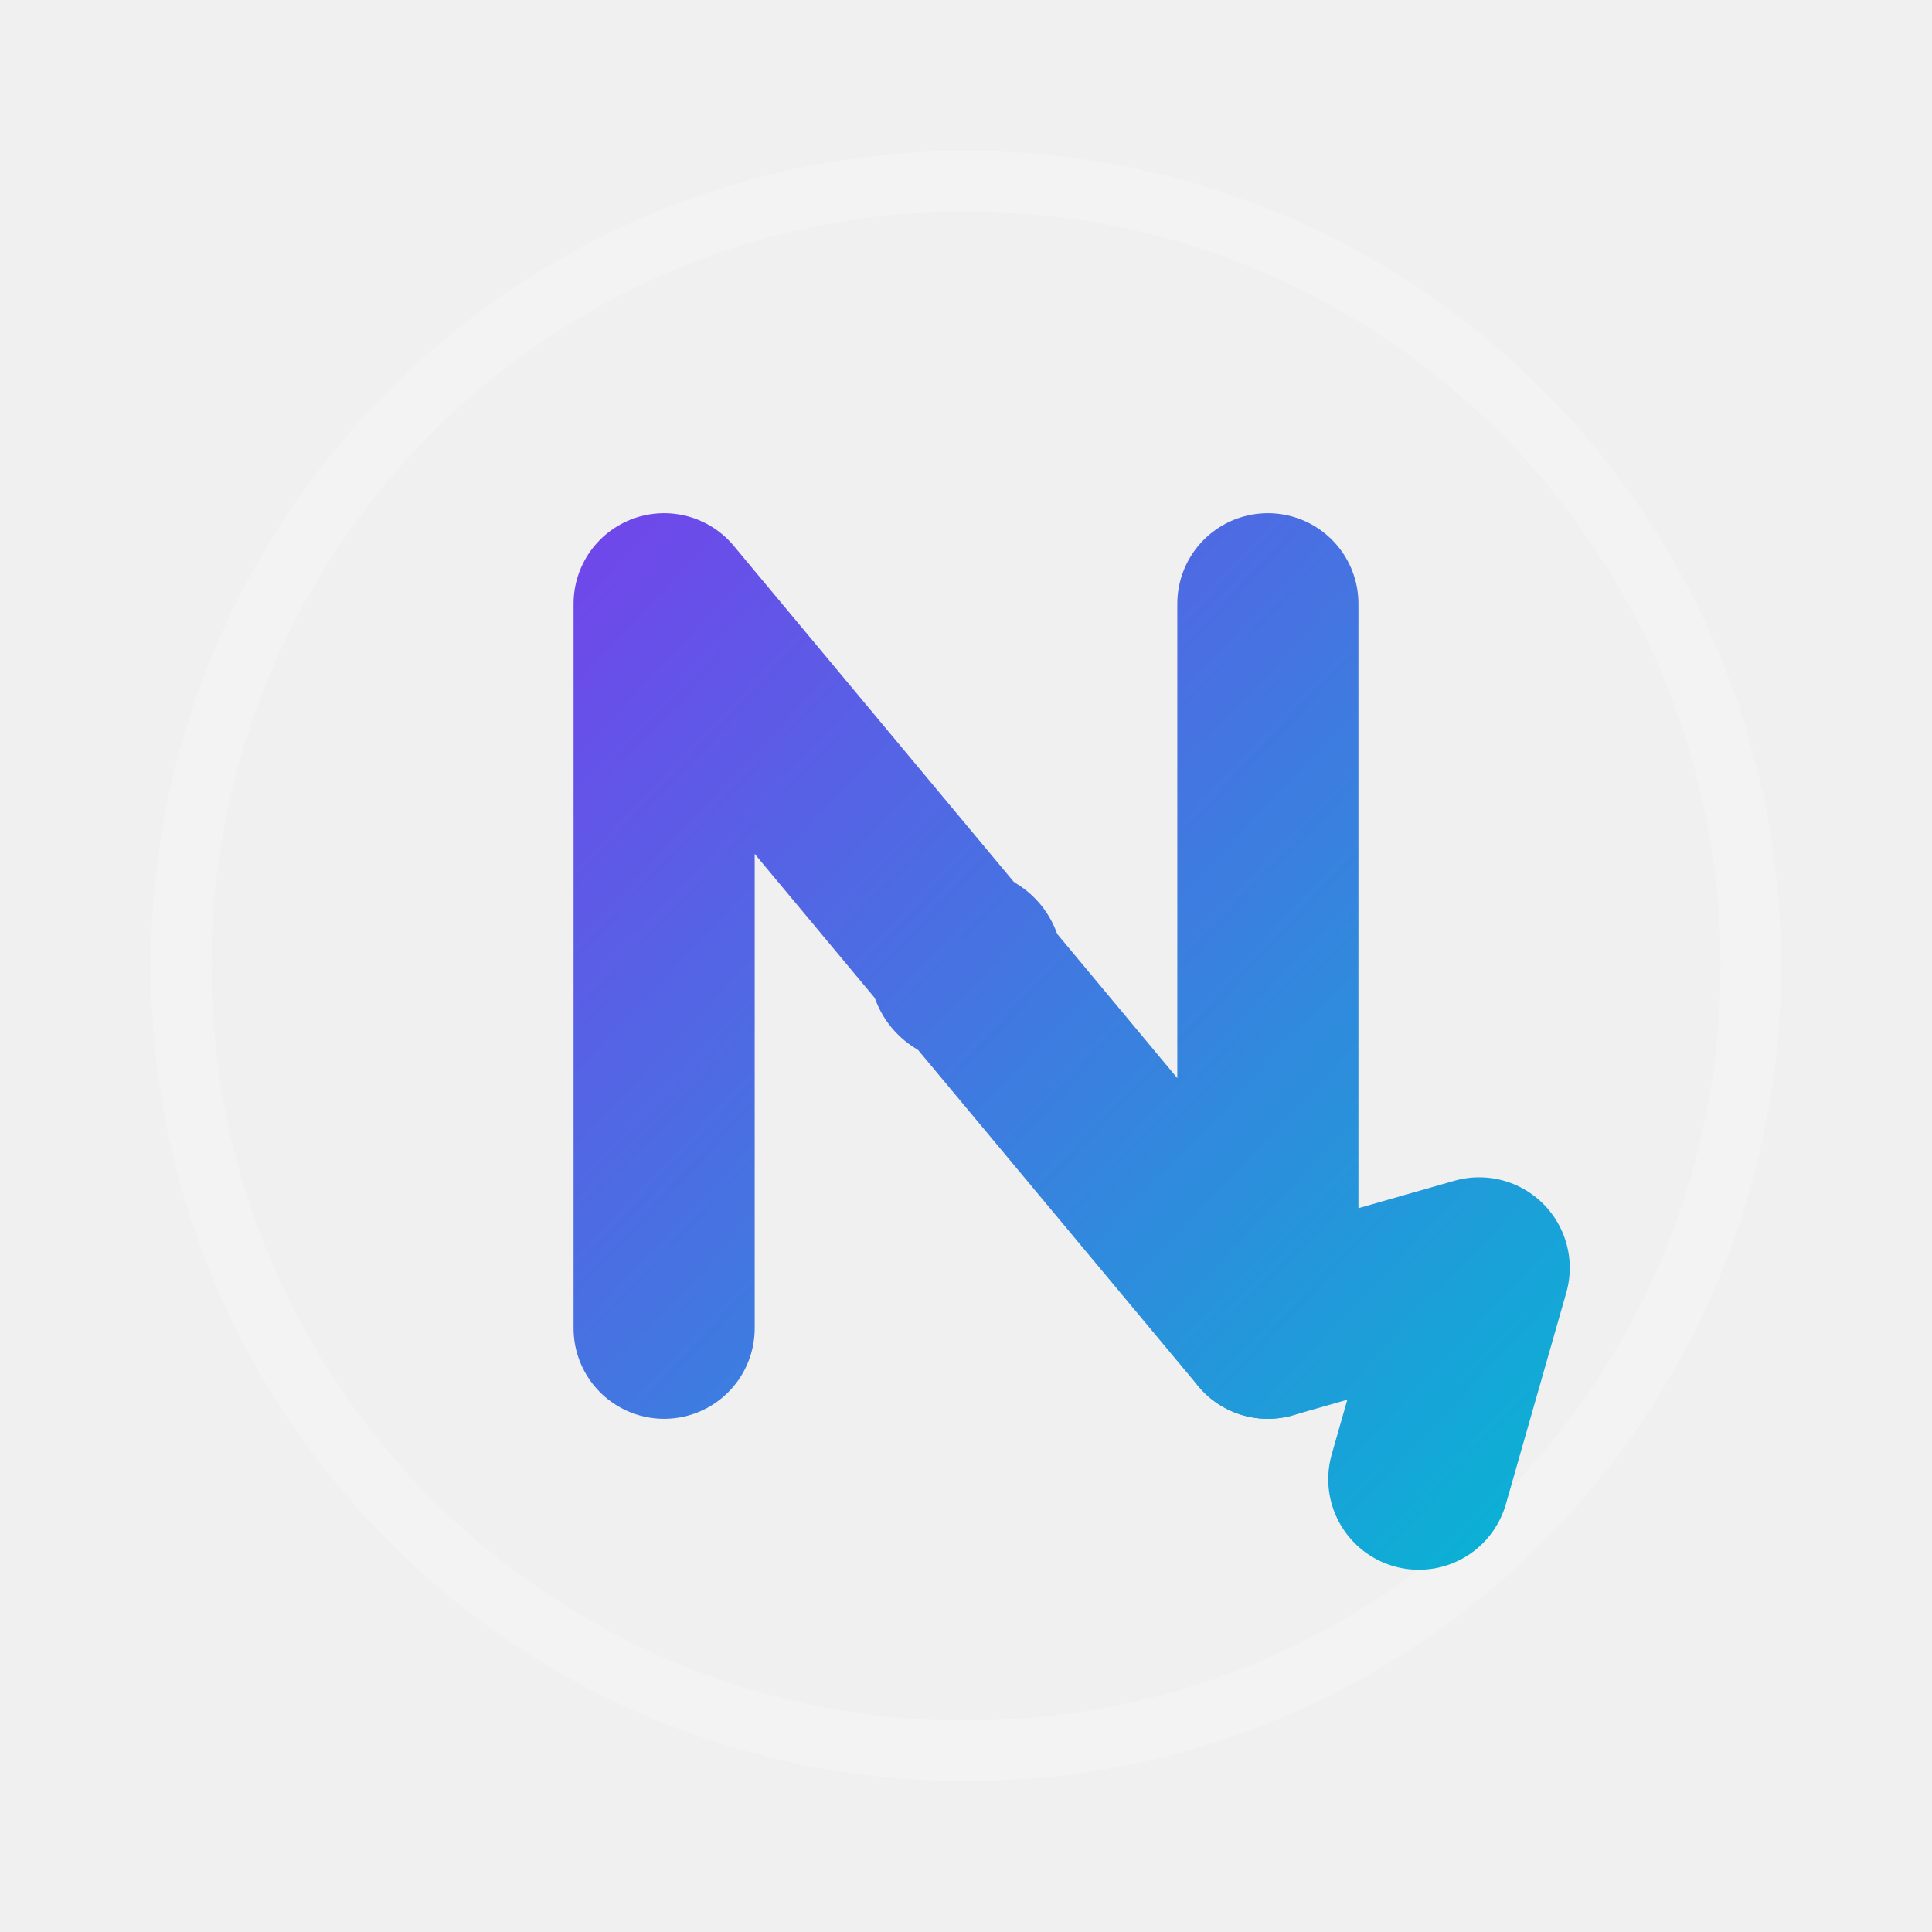
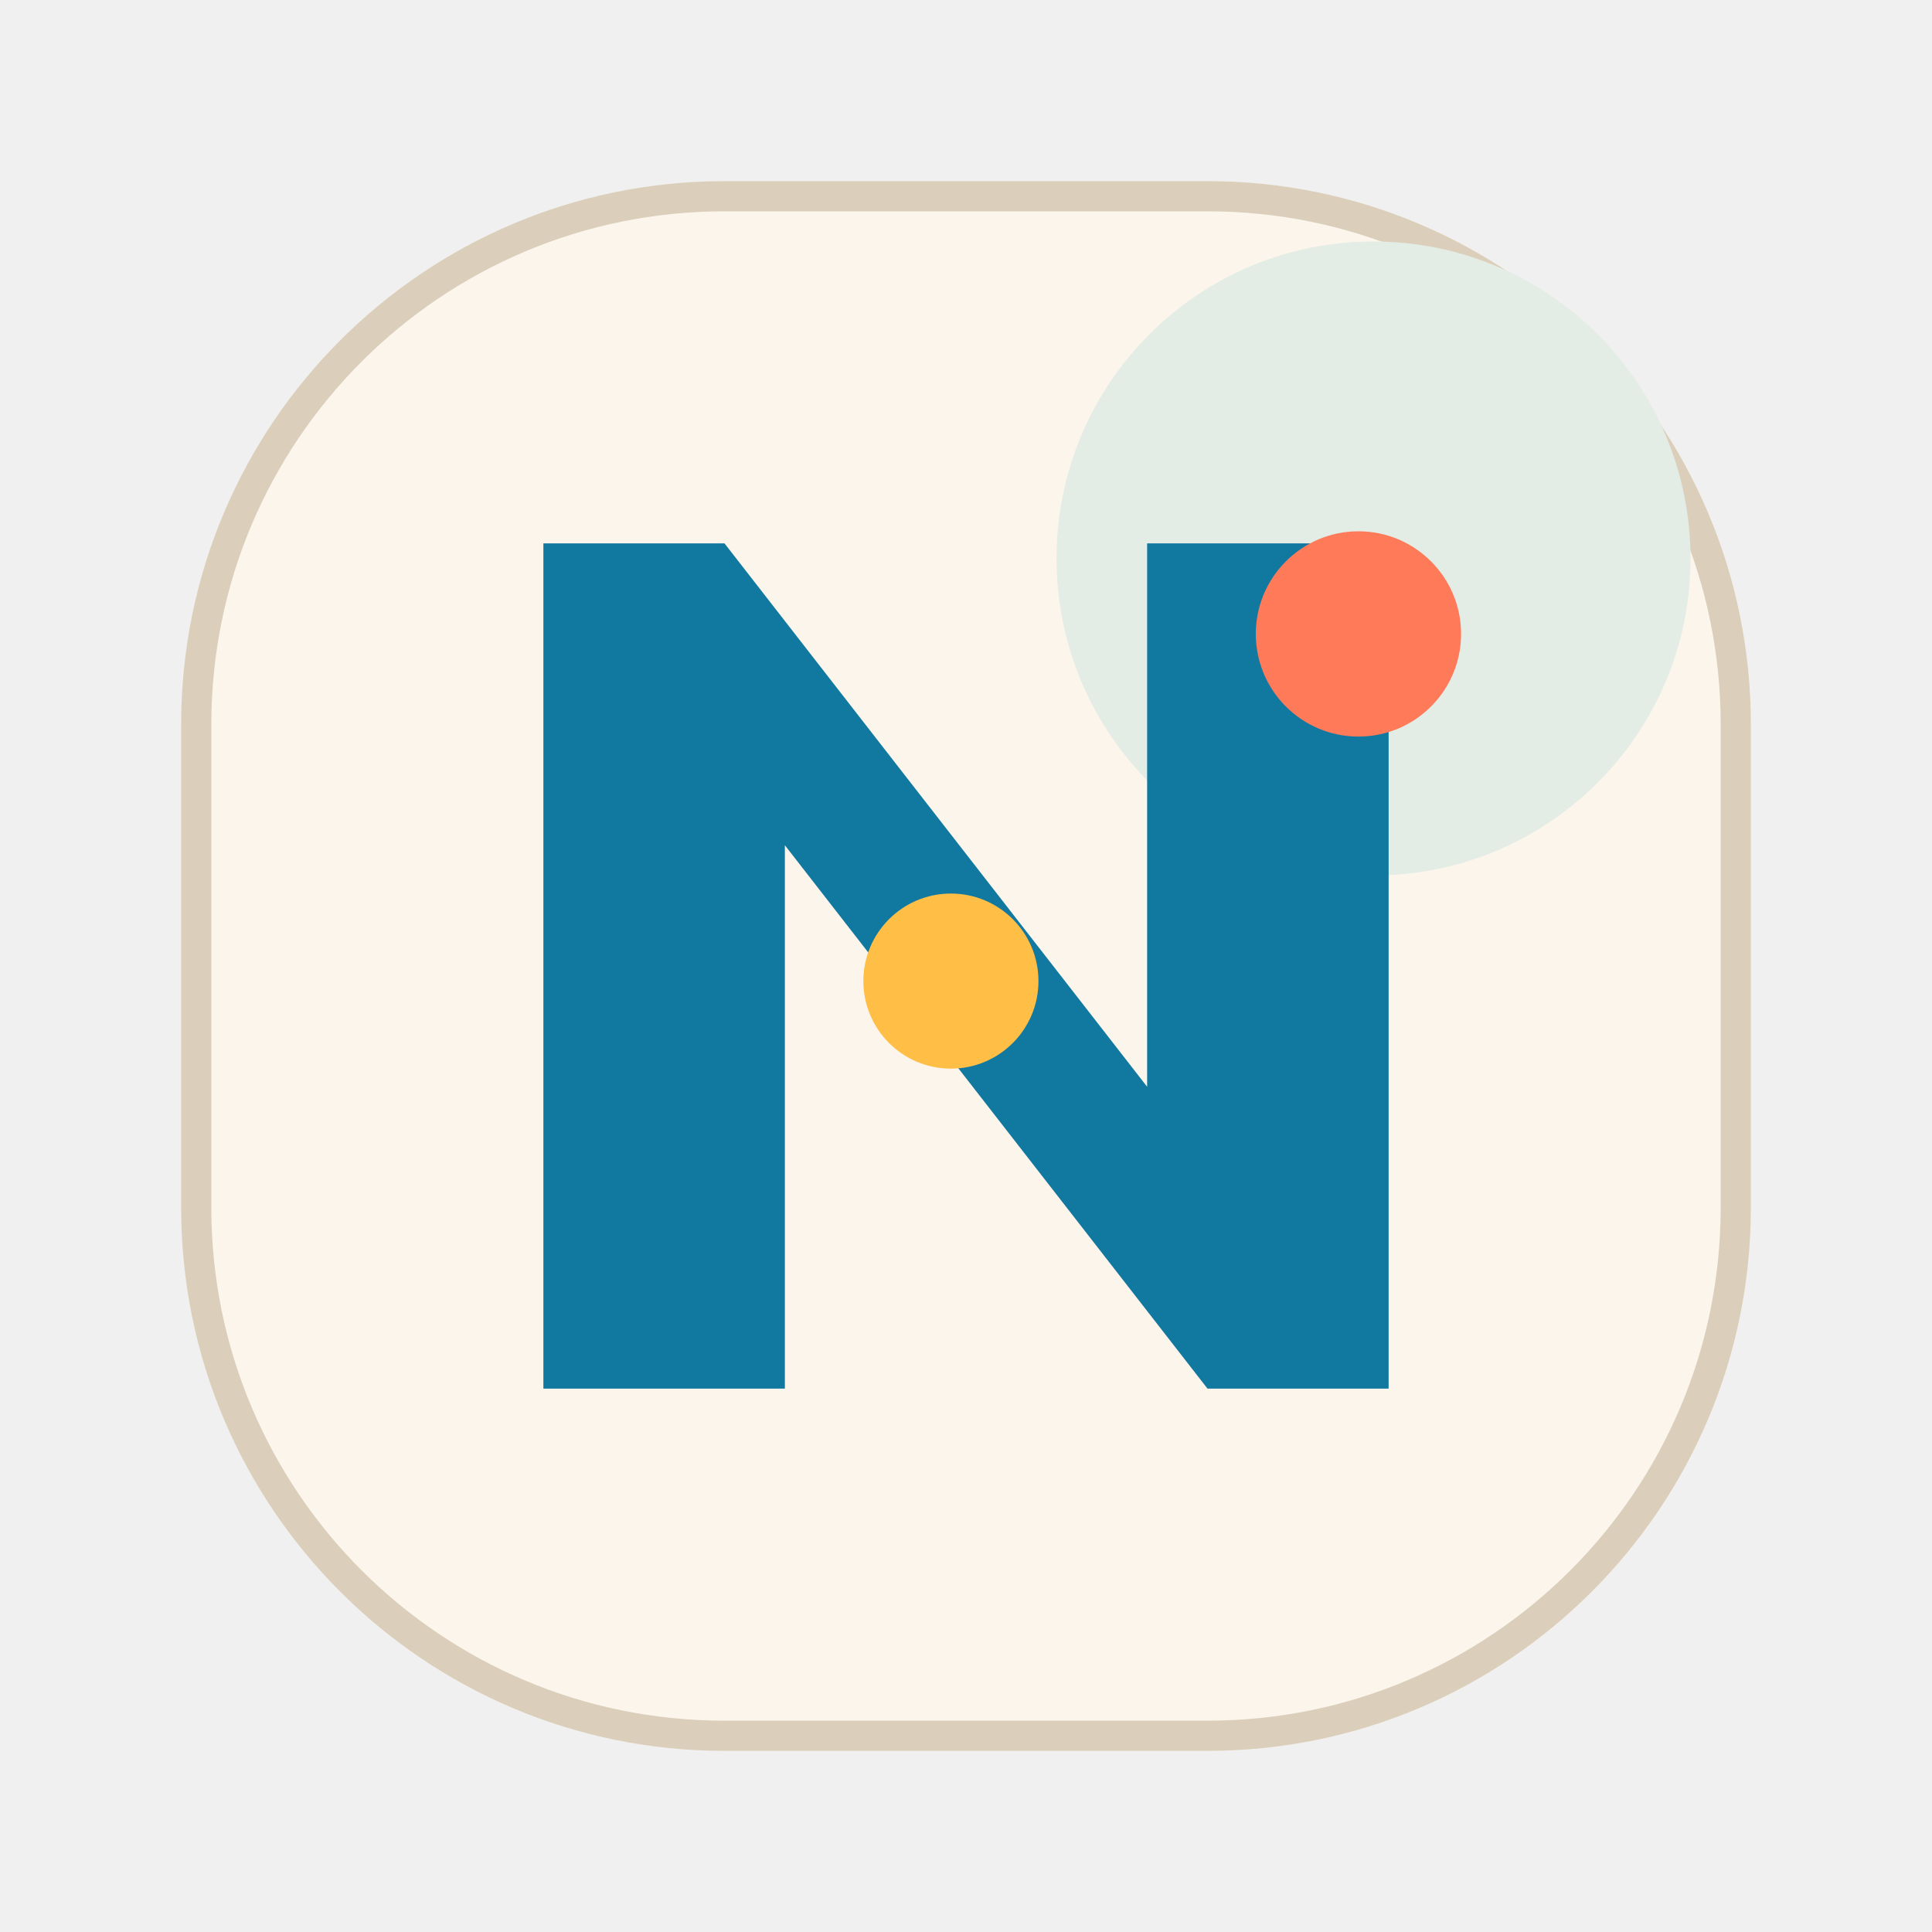
<svg xmlns="http://www.w3.org/2000/svg" viewBox="0 0 64 64" role="img" aria-label="Navable">
-   <defs>
-     <linearGradient id="navableGradient" x1="14" y1="16" x2="52" y2="52" gradientUnits="userSpaceOnUse">
-       <stop offset="0" stop-color="#7c3aed" />
-       <stop offset="1" stop-color="#06b6d4" />
-     </linearGradient>
-   </defs>
-   <circle cx="32" cy="32" r="26" fill="none" stroke="#ffffff" stroke-opacity="0.22" stroke-width="2" />
-   <path d="M22 44V20L42 44V20" fill="none" stroke="url(#navableGradient)" stroke-width="6" stroke-linecap="round" stroke-linejoin="round" />
-   <path d="M42 44L49 42L47 49" fill="none" stroke="url(#navableGradient)" stroke-width="6" stroke-linecap="round" stroke-linejoin="round" />
-   <circle cx="32" cy="32" r="3.2" fill="url(#navableGradient)" />
+   <rect x="6" y="6" width="52" height="52" rx="18" fill="#fbf5ec" />
+   <rect x="6.5" y="6.5" width="51" height="51" rx="17.5" fill="none" stroke="#d7cab5" stroke-opacity="0.88" />
+   <circle cx="45.5" cy="18.5" r="10.5" fill="#e3ece5" />
+   <path d="M18 46V18h6l14 18V18h8V46h-6L26 28v18Z" fill="#1178a0" />
+   <circle cx="31.5" cy="32.5" r="2.9" fill="#ffbf47" />
+   <circle cx="45" cy="21" r="3.4" fill="#ff7a59" />
</svg>
